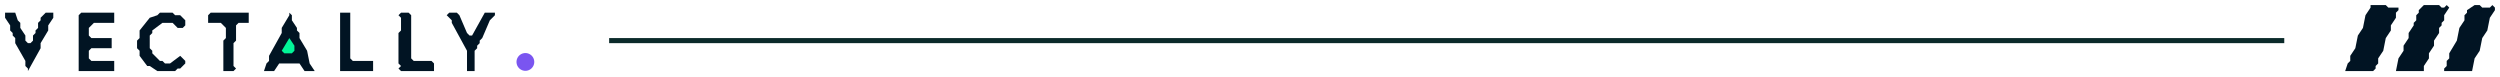
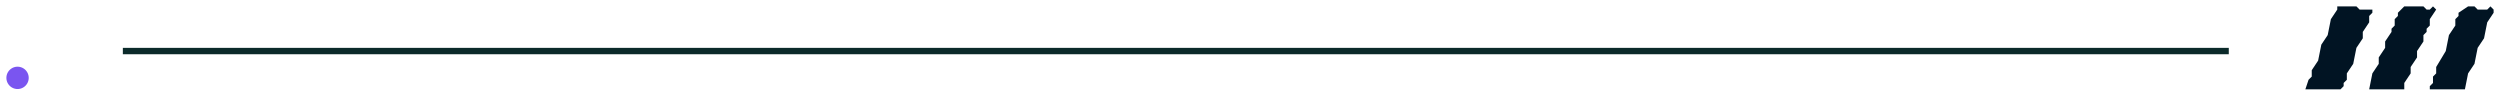
- <svg xmlns="http://www.w3.org/2000/svg" width="985.0" height="30.0" viewBox="70.0 40.0 985.0 30.0">
-   <path d="M247 45 L246 46 L248 48 L248 49 L254 60 L254 68 L257 68 L257 60 L258 59 L258 58 L259 57 L259 56 L260 55 L263 48 L265 46 L265 45 L261 45 L256 54 L255 54 L254 53 L251 46 L250 45 Z" fill="#011423" />
-   <path d="M228 45 L227 46 L228 47 L228 52 L227 53 L227 65 L228 66 L227 67 L228 68 L241 68 L241 65 L240 64 L233 64 L232 63 L232 46 L231 45 Z" fill="#011423" />
-   <path d="M204 45 L204 68 L217 68 L217 64 L209 64 L208 63 L208 45 Z" fill="#011423" />
-   <path d="M184 45 L184 46 L181 51 L181 53 L176 62 L176 64 L175 65 L174 68 L178 68 L180 65 L188 65 L190 68 L194 68 L192 65 L191 60 L188 55 L188 53 L187 52 L187 51 L185 48 L185 46 Z" fill="#011423" />
-   <path d="M184 55 L186 58 L186 60 L185 61 L182 61 L181 60 Z" fill="#02f598" />
-   <path d="M153 45 L152 46 L152 49 L157 49 L159 51 L159 55 L158 56 L158 68 L162 68 L163 67 L162 66 L162 57 L163 56 L163 50 L164 49 L168 49 L168 45 Z" fill="#011423" />
-   <path d="M133 45 L132 46 L129 47 L125 52 L125 55 L124 56 L124 59 L125 60 L125 62 L128 66 L129 66 L132 68 L139 68 L140 67 L141 67 L143 65 L143 64 L141 62 L137 65 L135 65 L134 64 L133 64 L130 61 L130 60 L129 59 L129 54 L130 53 L130 52 L134 49 L138 49 L140 51 L142 51 L143 50 L143 48 L141 46 L139 46 L138 45 Z" fill="#011423" />
-   <path d="M102 45 L101 46 L101 68 L115 68 L115 64 L106 64 L105 63 L105 60 L106 59 L114 59 L114 55 L106 55 L105 54 L105 51 L107 49 L115 49 L115 45 Z" fill="#011423" />
-   <path d="M91 45 L88 45 L86 47 L86 48 L85 49 L85 51 L84 52 L84 53 L83 54 L83 56 L82 57 L81 57 L80 56 L80 54 L78 51 L78 49 L77 48 L76 45 L72 45 L72 47 L74 50 L74 52 L75 53 L75 54 L76 55 L76 57 L80 64 L80 66 L81 67 L81 68 L86 59 L86 57 L89 52 L89 50 L91 47 Z" fill="#011423" />
+ <svg xmlns="http://www.w3.org/2000/svg" width="783.5" height="30.0" viewBox="271.5 40.0 783.5 30.0">
  <path d="M280.5 64.4 L280.483 64.743 L280.433 65.083 L280.349 65.416 L280.234 65.739 L280.087 66.05 L279.91 66.344 L279.706 66.62 L279.475 66.875 L279.22 67.106 L278.944 67.31 L278.65 67.487 L278.339 67.634 L278.016 67.749 L277.683 67.833 L277.343 67.883 L277 67.9 L276.657 67.883 L276.317 67.833 L275.984 67.749 L275.661 67.634 L275.35 67.487 L275.056 67.31 L274.78 67.106 L274.525 66.875 L274.294 66.62 L274.09 66.344 L273.913 66.05 L273.766 65.739 L273.651 65.416 L273.567 65.083 L273.517 64.743 L273.5 64.4 L273.517 64.057 L273.567 63.717 L273.651 63.384 L273.766 63.061 L273.913 62.75 L274.09 62.456 L274.294 62.18 L274.525 61.925 L274.78 61.694 L275.056 61.49 L275.35 61.313 L275.661 61.166 L275.984 61.051 L276.317 60.967 L276.657 60.917 L277 60.9 L277.343 60.917 L277.683 60.967 L278.016 61.051 L278.339 61.166 L278.65 61.313 L278.944 61.49 L279.22 61.694 L279.475 61.925 L279.706 62.18 L279.91 62.456 L280.087 62.75 L280.234 63.061 L280.349 63.384 L280.433 63.717 L280.483 64.057 Z" fill="#7a55f0" />
  <path d="M310 55 L970 55 L970 57 L310 57 Z" fill="#0b2a2a" />
  <path d="M1052 42 L1051 43 L1048 43 L1047 42 L1045 42 L1042 44 L1042 45 L1041 46 L1041 48 L1039 51 L1038 56 L1035 61 L1035 63 L1034 64 L1034 66 L1033 67 L1033 68 L1044 68 L1045 63 L1047 60 L1048 55 L1050 52 L1051 47 L1053 44 L1053 43 Z" fill="#011423" />
  <path d="M1034 42 L1033 43 L1032 43 L1031 42 L1025 42 L1023 44 L1023 45 L1022 46 L1022 48 L1021 49 L1021 50 L1019 53 L1019 55 L1017 58 L1017 60 L1015 63 L1014 68 L1025 68 L1025 66 L1027 63 L1027 61 L1029 58 L1029 56 L1031 53 L1031 51 L1032 50 L1032 49 L1033 48 L1033 46 L1035 43 Z" fill="#011423" />
  <path d="M1015 43 L1011 43 L1010 42 L1004 42 L1004 43 L1002 46 L1001 51 L999 54 L998 59 L996 62 L996 64 L995 65 L994 68 L1005 68 L1006 67 L1006 66 L1007 65 L1007 63 L1009 60 L1010 55 L1012 52 L1012 50 L1014 47 L1014 45 L1015 44 Z" fill="#011423" />
</svg>
